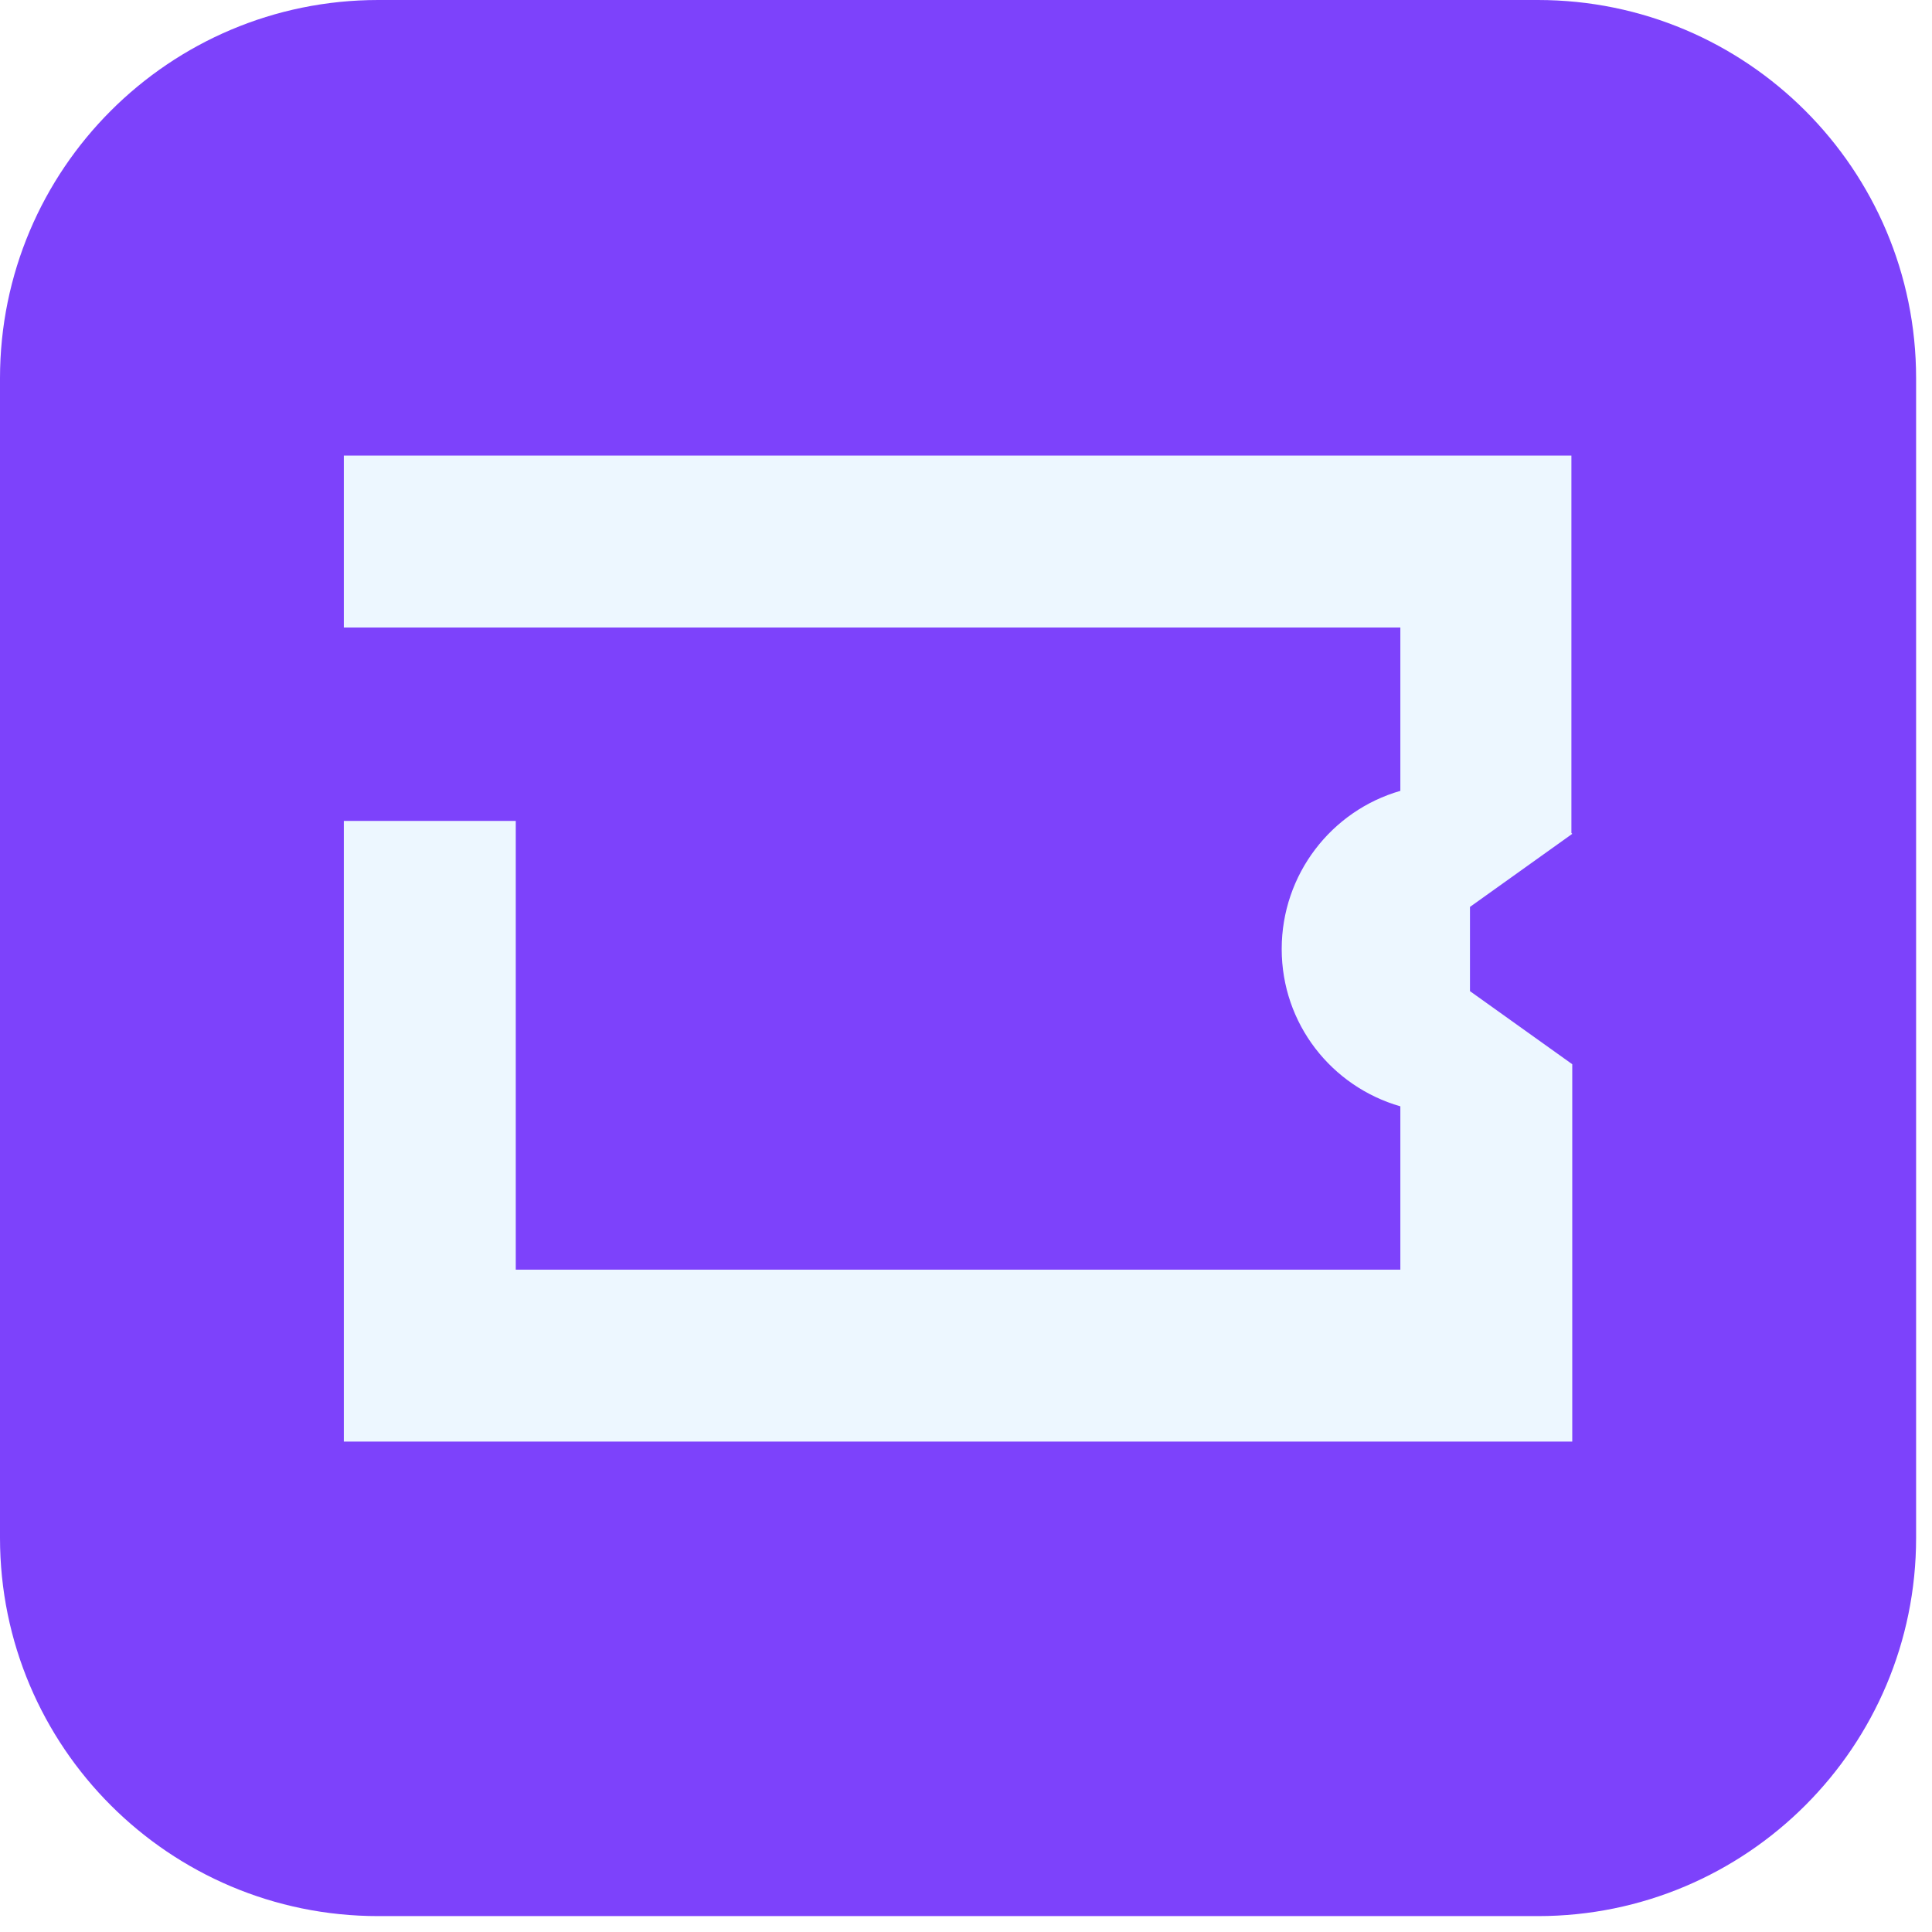
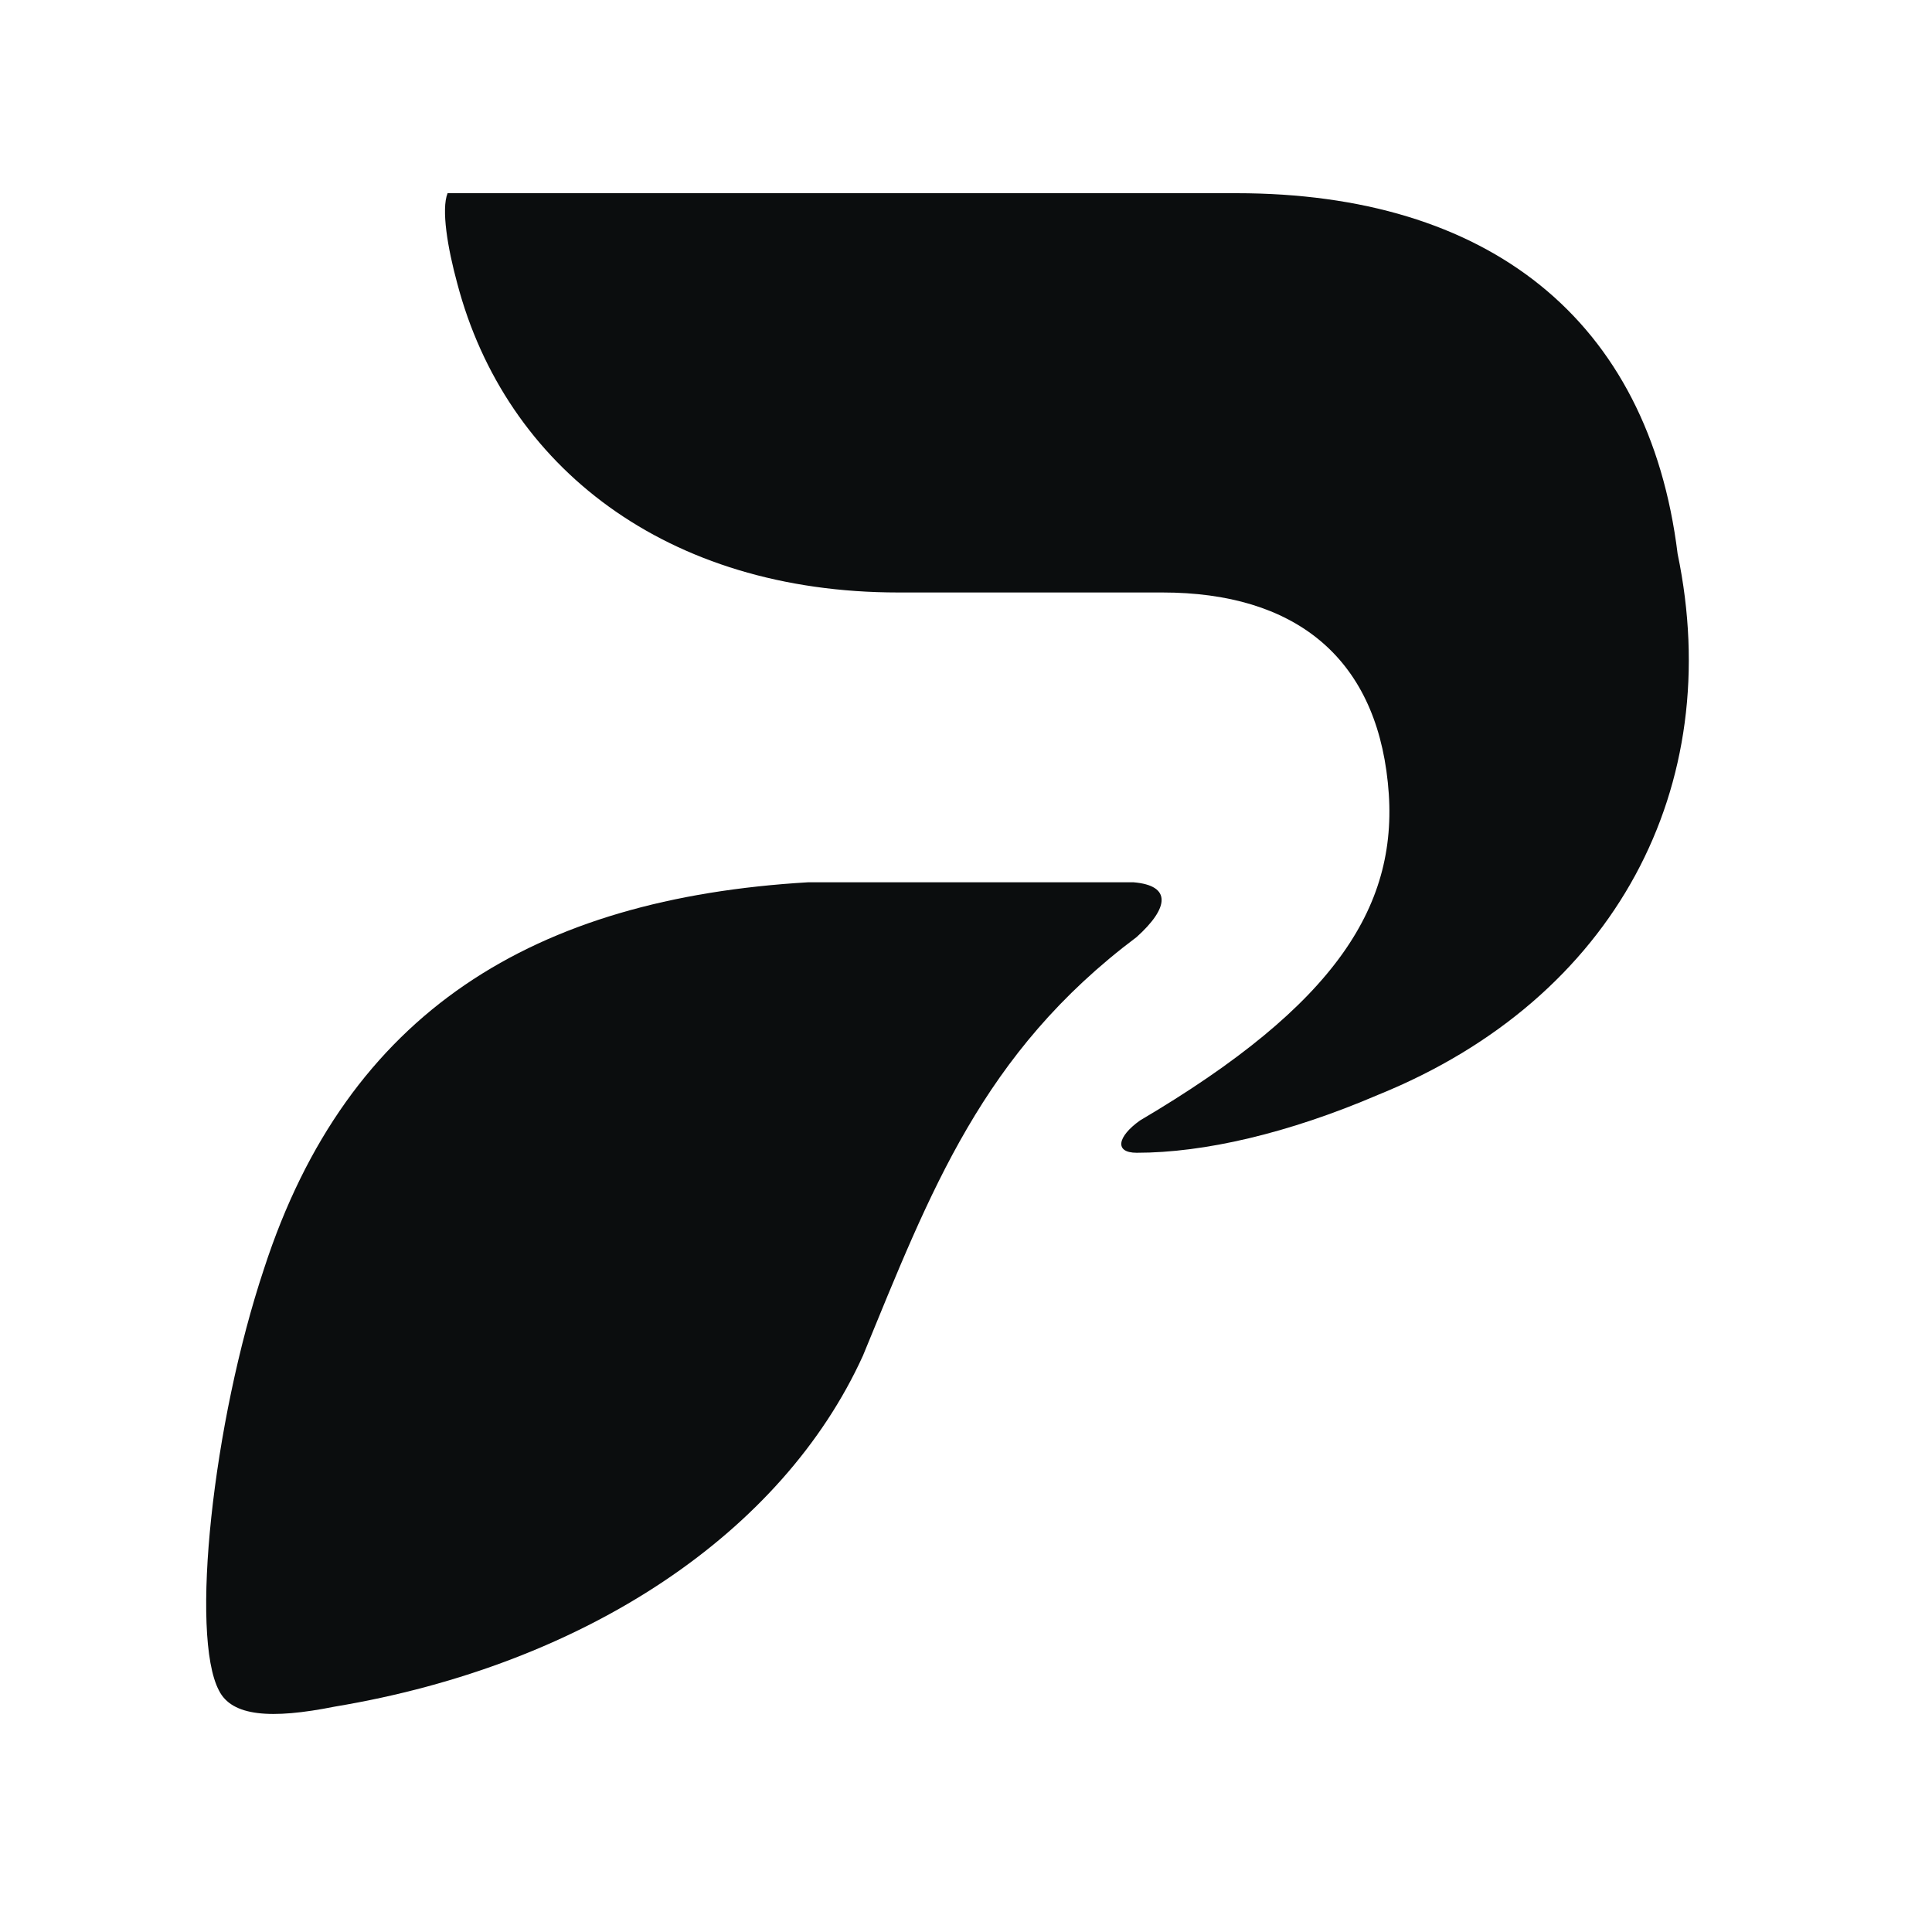
- <svg xmlns="http://www.w3.org/2000/svg" width="118" height="118" viewBox="0 0 118 118" fill="none">
-   <path d="M93.928 0H23.101C10.343 0 0 10.343 0 23.101V93.928C0 106.686 10.343 117.029 23.101 117.029H93.928C106.686 117.029 117.029 106.686 117.029 93.928V23.101C117.029 10.343 106.686 0 93.928 0Z" fill="#7D42FB" />
-   <path d="M95.976 50.875V27.826L21 27.826V38.327H85.528V48.303C81.328 49.51 78.282 53.395 78.282 57.963C78.282 62.531 81.328 66.364 85.528 67.571V77.547H31.501V50.14H21V88.047H96.028V64.999L89.781 60.536V55.391L96.028 50.928L95.976 50.875Z" fill="#EDF7FF" />
+ <svg xmlns="http://www.w3.org/2000/svg" width="600" height="600" viewBox="0 0 600 600" role="img" aria-label="PayPilotLabs">
+   <g transform="translate(0.000,0.000) scale(1) translate(0,-35)" fill="#0B0D0E">
+     <path d="M 139,95 L 384,95 C 462,95 512,134 521,207 C 536,279 502,345 428,375 C 400,387 374,393 353,393 C 346,393 347,388 354,383 C 415,347 435,316 431,278 C 427,239 402,219 361,219 L 279,219 C 207,219 157,180 142,123 C 139,112 137,100 139,95 Z" />
+     <path d="M 68,560 C 59,543 66,477 82,429 C 108,349 166,314 251,309 L 352,309 C 364,310 363,317 353,326 C 305,362 289,405 268,456 C 243,511 182,552 104,565 C 84,569 72,568 68,560 Z" />
+   </g>
</svg>
